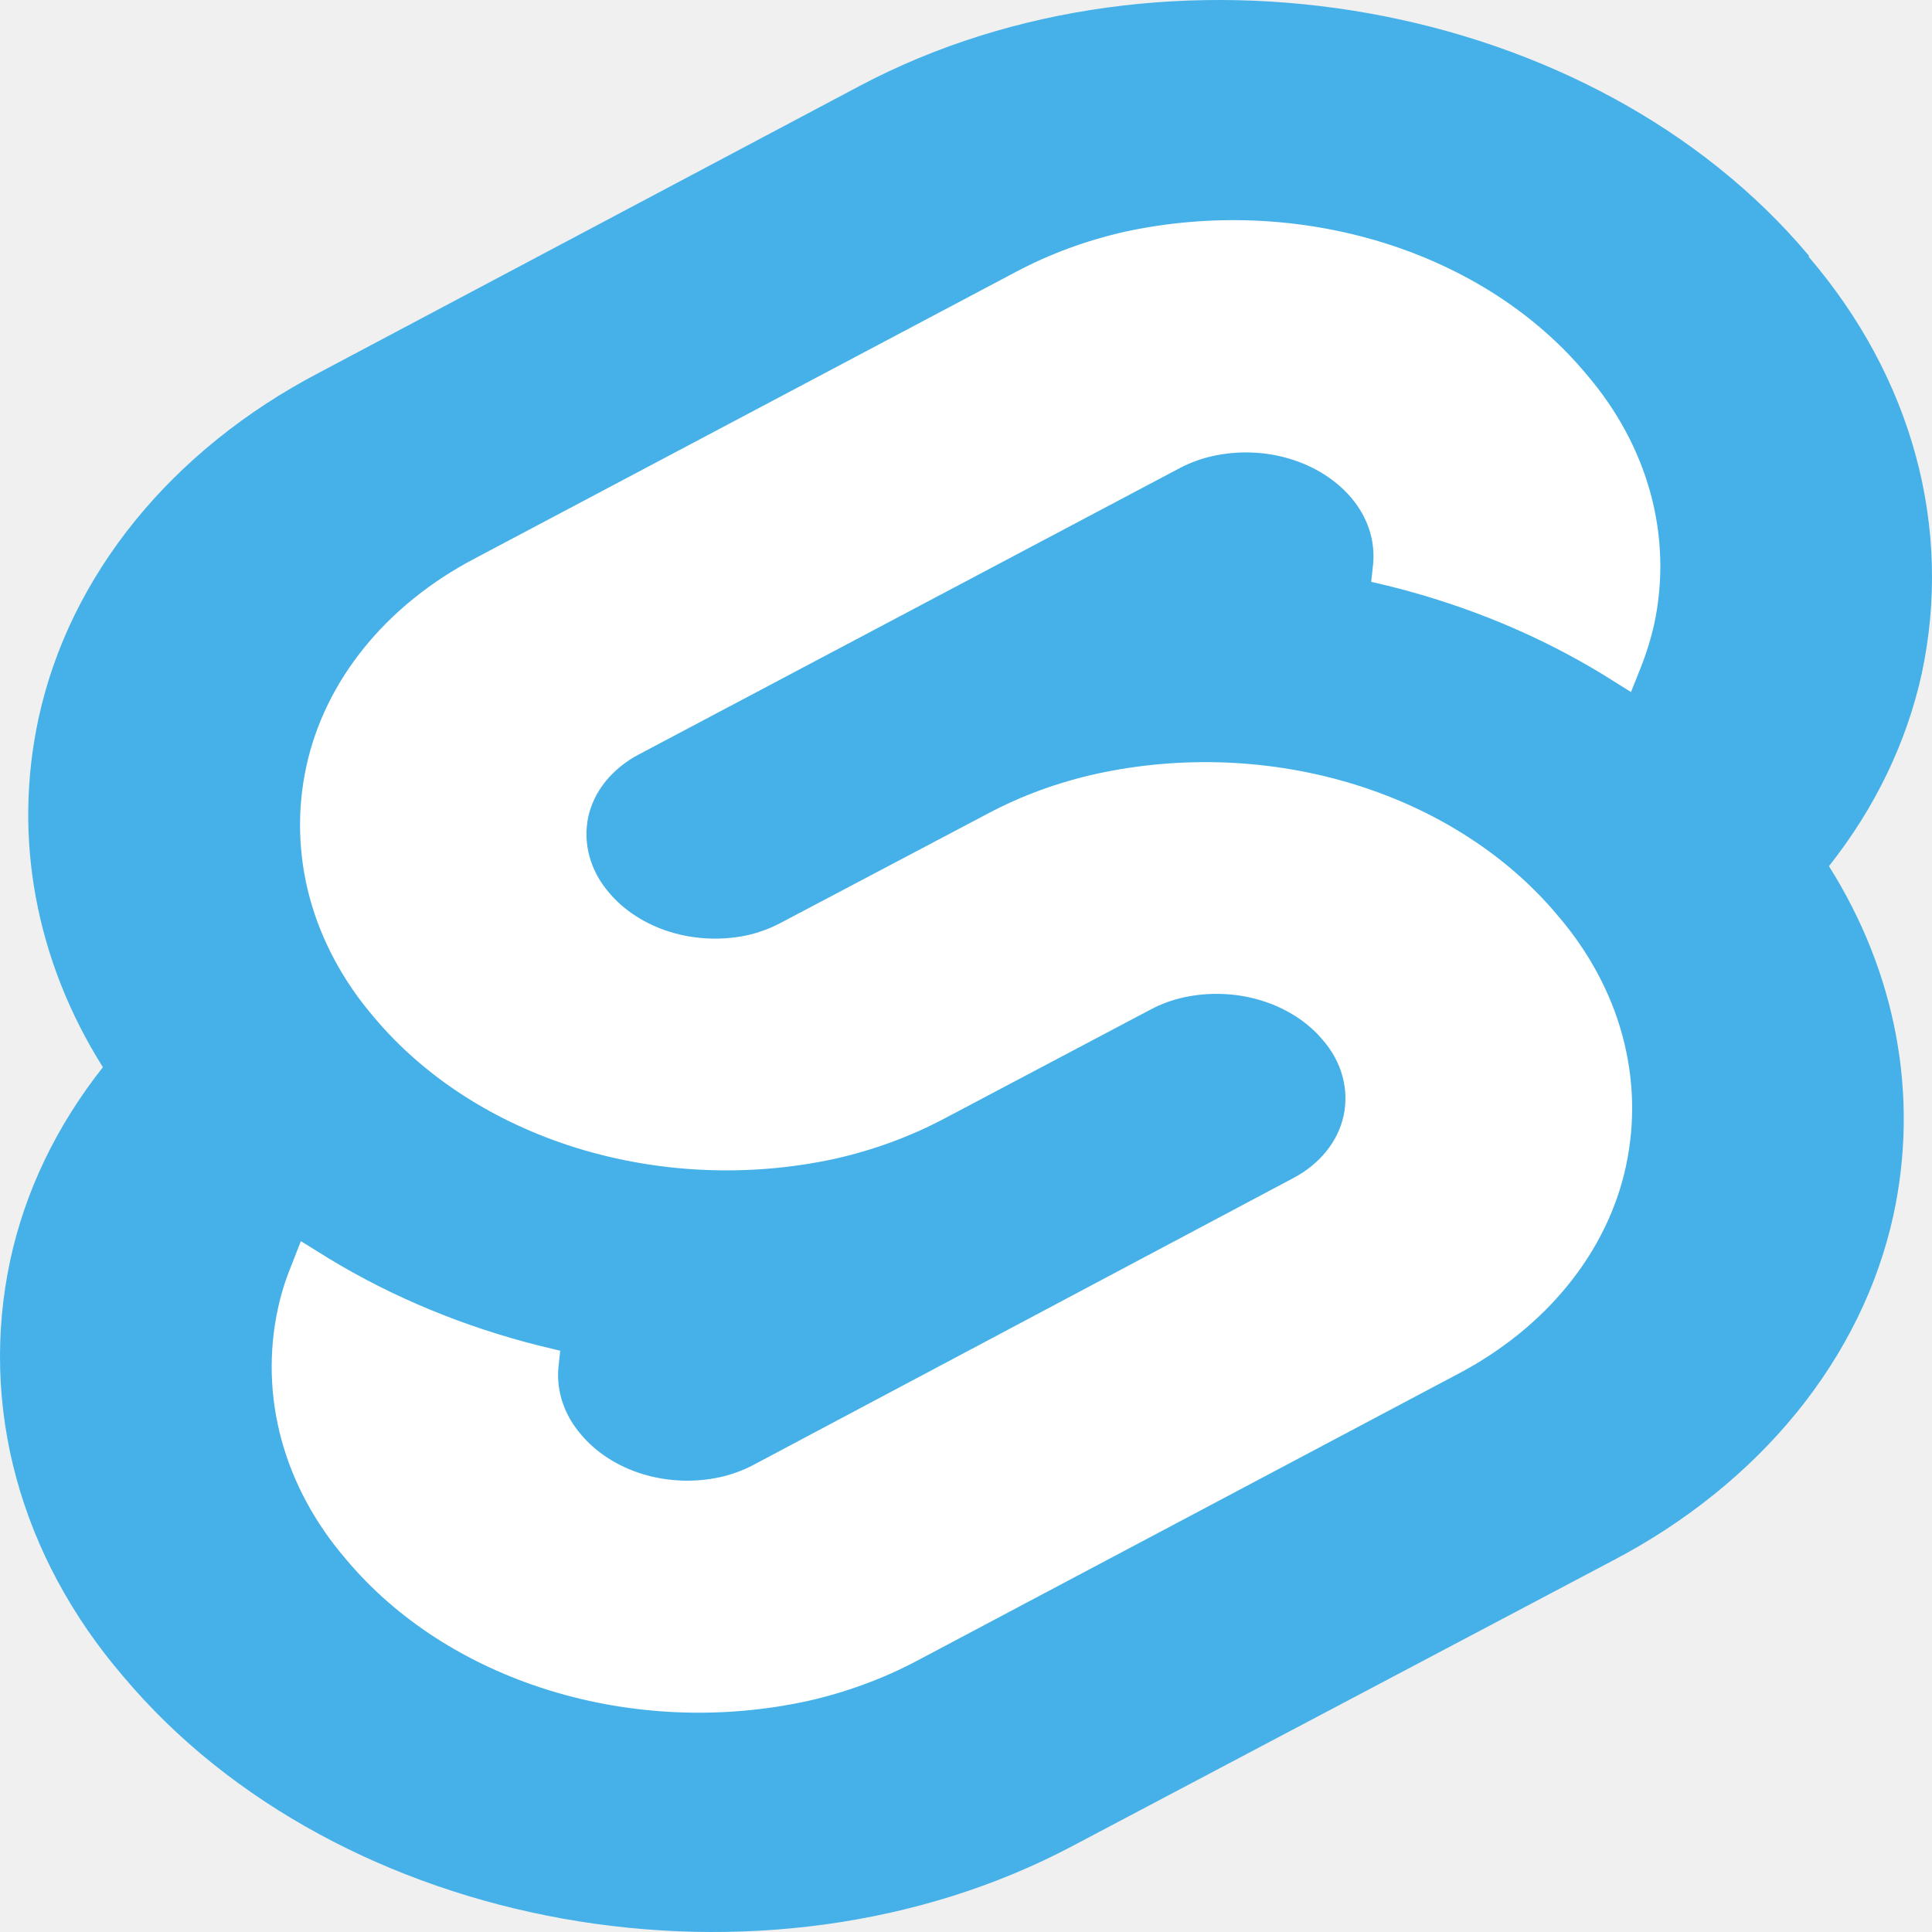
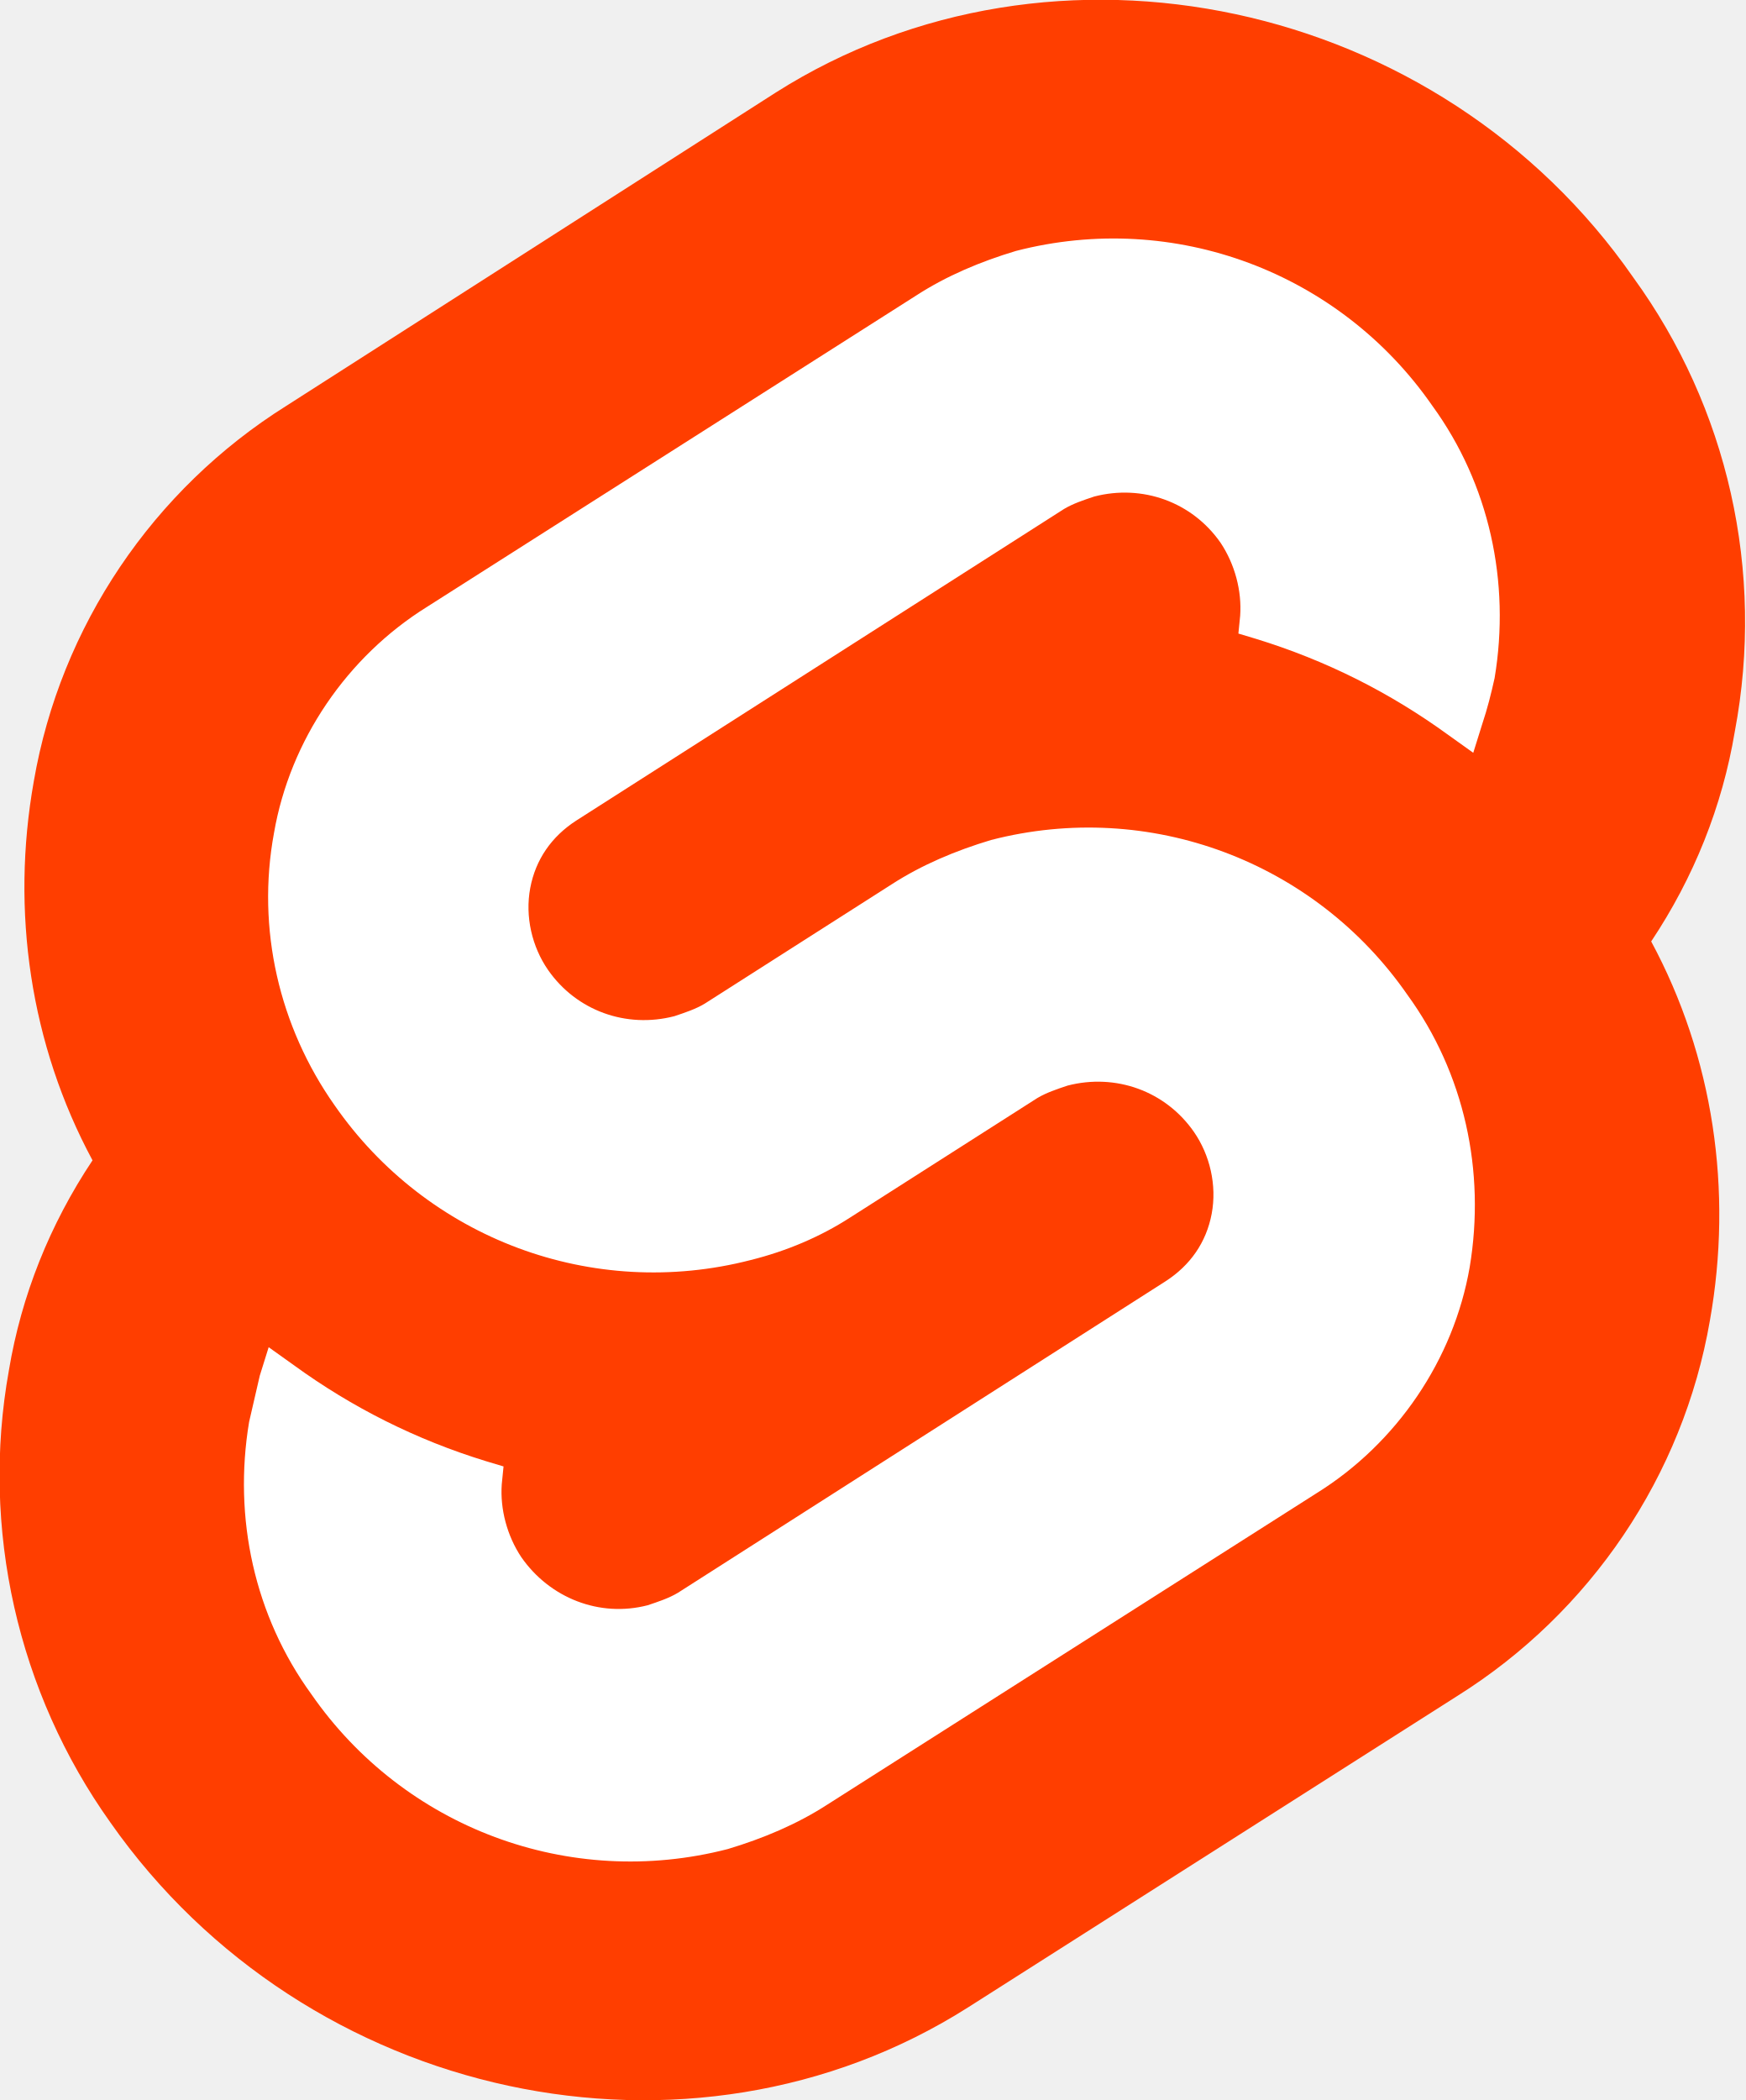
- <svg xmlns="http://www.w3.org/2000/svg" width="256mm" height="256mm" viewBox="0 0 256 256" version="1.1" id="svg5" xml:space="preserve">
-   <defs id="defs2" />
-   <g id="layer1" transform="translate(23,-8.314388)">
-     <g id="g1787" transform="matrix(0.5132415,0,0,0.4273157,-22.97676,8.205142)">
-       <path d="M 466.95,79.52 C 411.29,-0.1 301.35,-23.7 221.87,26.92 L 82.29,115.85 c -9.39,5.9 -18.15,12.76 -26.12,20.47 -7.98,7.71 -15.13,16.23 -21.34,25.42 -6.21,9.19 -11.45,19 -15.64,29.27 a 160.478,160.478 0 0 0 -9.26,31.87 c -1.65,9.15 -2.55,18.43 -2.67,27.73 -0.13,9.31 0.52,18.61 1.93,27.8 1.41,9.2 3.58,18.27 6.48,27.11 2.9,8.84 6.53,17.42 10.85,25.66 a 161.68,161.68 0 0 0 -8.22,13.97 c -2.51,4.79 -4.77,9.71 -6.78,14.73 -2.01,5.02 -3.76,10.14 -5.25,15.34 -1.49,5.2 -2.71,10.47 -3.67,15.79 a 170.365,170.365 0 0 0 1.55,67.48 c 2.5,11.05 6.09,21.83 10.73,32.17 4.64,10.34 10.29,20.2 16.89,29.42 55.66,79.62 165.59,103.22 245.07,52.6 l 139.58,-88.56 c 9.39,-5.91 18.13,-12.78 26.1,-20.5 a 160.58,160.58 0 0 0 21.33,-25.42 c 6.21,-9.18 11.45,-18.99 15.64,-29.26 4.19,-10.26 7.3,-20.94 9.29,-31.85 1.65,-9.15 2.54,-18.42 2.66,-27.72 0.12,-9.3 -0.53,-18.6 -1.95,-27.79 -1.41,-9.19 -3.58,-18.25 -6.49,-27.09 -2.91,-8.83 -6.54,-17.41 -10.86,-25.65 2.97,-4.51 5.72,-9.18 8.23,-13.97 2.5,-4.79 4.77,-9.71 6.78,-14.73 2.01,-5.02 3.77,-10.14 5.27,-15.34 1.49,-5.19 2.73,-10.46 3.7,-15.78 1.98,-11.16 2.84,-22.49 2.58,-33.82 -0.26,-11.33 -1.65,-22.6 -4.15,-33.66 -2.5,-11.05 -6.09,-21.83 -10.73,-32.17 A 170.906,170.906 0 0 0 466.95,79.95" fill="#45B1E8" id="path1775" />
-       <path d="m 208.23,527.78 a 110.876,110.876 0 0 1 -33.49,3.42 c -11.27,-0.58 -22.39,-2.86 -32.97,-6.79 A 111.06,111.06 0 0 1 112.35,508.06 111.108,111.108 0 0 1 89.2,483.64 C 85.23,478.09 81.83,472.17 79.05,465.95 A 102.38,102.38 0 0 1 72.6,446.61 c -1.49,-6.65 -2.33,-13.43 -2.48,-20.24 -0.15,-6.81 0.38,-13.62 1.58,-20.33 0.19,-1.09 0.41,-2.18 0.65,-3.26 0.23,-1.09 0.49,-2.17 0.77,-3.24 0.27,-1.08 0.57,-2.15 0.89,-3.22 0.31,-1.06 0.65,-2.12 1,-3.17 l 2.63,-8.03 7.17,5.35 c 4.11,3 8.35,5.83 12.7,8.47 4.35,2.65 8.81,5.11 13.37,7.37 4.55,2.27 9.21,4.35 13.94,6.22 4.73,1.88 9.54,3.55 14.42,5.02 l 5.35,1.55 -0.48,5.35 a 31.395,31.395 0 0 0 1.12,10.81 c 0.49,1.76 1.14,3.46 1.93,5.1 0.79,1.64 1.72,3.21 2.78,4.69 a 33.4,33.4 0 0 0 6.99,7.35 c 2.68,2.08 5.67,3.74 8.86,4.92 3.19,1.18 6.53,1.86 9.93,2.03 3.39,0.18 6.79,-0.17 10.08,-1.03 0.76,-0.2 1.5,-0.43 2.24,-0.69 0.74,-0.26 1.47,-0.54 2.18,-0.86 0.72,-0.31 1.42,-0.65 2.12,-1.02 0.69,-0.36 1.36,-0.75 2.02,-1.17 l 139.37,-88.94 a 28.96,28.96 0 0 0 4.75,-3.72 c 1.45,-1.41 2.74,-2.96 3.87,-4.63 1.13,-1.67 2.07,-3.46 2.83,-5.33 0.75,-1.87 1.31,-3.81 1.67,-5.79 0.35,-2.03 0.5,-4.08 0.45,-6.14 -0.05,-2.05 -0.31,-4.09 -0.77,-6.1 -0.45,-2 -1.11,-3.95 -1.96,-5.83 -0.84,-1.87 -1.88,-3.65 -3.08,-5.32 -1.94,-2.79 -4.29,-5.26 -6.98,-7.34 -2.69,-2.08 -5.68,-3.74 -8.86,-4.92 a 33.464,33.464 0 0 0 -9.93,-2.04 c -3.4,-0.17 -6.8,0.18 -10.09,1.03 -0.75,0.2 -1.5,0.43 -2.24,0.69 -0.74,0.26 -1.46,0.54 -2.18,0.85 -0.72,0.32 -1.42,0.66 -2.11,1.03 -0.69,0.36 -1.37,0.76 -2.03,1.18 l -53.52,33.98 c -2.18,1.38 -4.42,2.68 -6.7,3.9 -2.29,1.21 -4.61,2.34 -6.98,3.38 -2.37,1.04 -4.78,1.99 -7.22,2.84 -2.44,0.86 -4.91,1.62 -7.41,2.29 -10.91,2.82 -22.18,3.96 -33.43,3.38 -11.25,-0.58 -22.34,-2.87 -32.9,-6.78 -10.56,-3.92 -20.46,-9.43 -29.36,-16.33 -8.9,-6.9 -16.7,-15.11 -23.13,-24.36 -3.95,-5.55 -7.34,-11.48 -10.11,-17.7 -2.78,-6.22 -4.93,-12.7 -6.42,-19.34 -1.49,-6.65 -2.31,-13.43 -2.45,-20.24 -0.15,-6.8 0.38,-13.61 1.59,-20.31 a 96.419,96.419 0 0 1 14.94,-36.86 96.283,96.283 0 0 1 28.57,-27.68 L 262.34,84.5 c 2.17,-1.38 4.39,-2.68 6.66,-3.9 2.27,-1.21 4.59,-2.34 6.94,-3.38 a 98.21,98.21 0 0 1 7.18,-2.84 c 2.42,-0.86 4.88,-1.63 7.37,-2.3 10.92,-2.83 22.21,-3.99 33.47,-3.42 11.27,0.58 22.38,2.86 32.96,6.79 10.58,3.92 20.49,9.44 29.41,16.35 a 111.11,111.11 0 0 1 23.14,24.43 c 3.96,5.54 7.37,11.46 10.16,17.68 2.79,6.22 4.95,12.69 6.46,19.34 1.5,6.65 2.34,13.43 2.49,20.24 0.16,6.81 -0.36,13.62 -1.56,20.33 -0.21,1.1 -0.43,2.2 -0.68,3.29 -0.24,1.09 -0.5,2.18 -0.78,3.26 -0.27,1.09 -0.57,2.17 -0.88,3.24 -0.31,1.08 -0.63,2.15 -0.98,3.21 l -2.67,8.03 -7.12,-5.35 c -4.12,-3.03 -8.37,-5.87 -12.73,-8.54 -4.36,-2.66 -8.84,-5.14 -13.41,-7.43 a 182.39,182.39 0 0 0 -28.45,-11.32 l -5.36,-1.55 0.49,-5.35 c 0.15,-1.83 0.14,-3.67 -0.03,-5.49 -0.16,-1.82 -0.49,-3.63 -0.97,-5.4 -0.49,-1.76 -1.12,-3.49 -1.91,-5.14 -0.78,-1.66 -1.71,-3.24 -2.77,-4.74 a 33.153,33.153 0 0 0 -6.99,-7.2 32.991,32.991 0 0 0 -8.82,-4.8 33.244,33.244 0 0 0 -19.83,-0.89 c -0.76,0.2 -1.51,0.43 -2.24,0.68 -0.74,0.26 -1.47,0.55 -2.19,0.86 -0.71,0.31 -1.42,0.66 -2.11,1.02 -0.69,0.37 -1.37,0.76 -2.03,1.18 l -139.63,88.78 c -1.7,1.07 -3.29,2.32 -4.73,3.72 -1.44,1.4 -2.74,2.95 -3.87,4.61 a 29.724,29.724 0 0 0 -2.83,5.31 c -0.76,1.87 -1.32,3.8 -1.68,5.78 -0.35,2.03 -0.5,4.09 -0.45,6.15 a 31.547,31.547 0 0 0 2.73,11.95 31.84,31.84 0 0 0 3.07,5.34 c 1.93,2.76 4.27,5.22 6.94,7.28 a 33.26,33.26 0 0 0 8.79,4.9 33.533,33.533 0 0 0 19.86,1.09 c 0.75,-0.21 1.5,-0.44 2.24,-0.7 0.73,-0.26 1.46,-0.55 2.18,-0.86 a 29.2,29.2 0 0 0 2.11,-1.02 c 0.69,-0.36 1.37,-0.75 2.03,-1.17 l 53.52,-33.92 c 2.19,-1.4 4.42,-2.72 6.71,-3.94 2.28,-1.23 4.61,-2.36 6.99,-3.41 a 99.39,99.39 0 0 1 7.23,-2.84 c 2.45,-0.86 4.93,-1.62 7.44,-2.28 10.92,-2.84 22.2,-4 33.47,-3.44 11.27,0.57 22.38,2.85 32.96,6.77 10.57,3.92 20.49,9.43 29.4,16.35 8.92,6.91 16.72,15.14 23.15,24.41 3.96,5.55 7.36,11.47 10.15,17.69 a 102.65,102.65 0 0 1 6.46,19.34 c 1.5,6.64 2.34,13.42 2.5,20.23 0.16,6.82 -0.37,13.63 -1.56,20.33 a 96.419,96.419 0 0 1 -5.55,19.21 95.753,95.753 0 0 1 -9.4,17.65 c -3.73,5.54 -8.03,10.68 -12.83,15.33 -4.8,4.65 -10.07,8.79 -15.73,12.35 l -139.64,88.93 c -2.19,1.39 -4.43,2.7 -6.71,3.92 -2.29,1.22 -4.62,2.35 -7,3.39 -2.37,1.05 -4.78,2 -7.23,2.86 -2.44,0.86 -4.92,1.63 -7.42,2.3" fill="#ffffff" id="path1777" />
-     </g>
-   </g>
+ <svg xmlns="http://www.w3.org/2000/svg" version="1.1" id="Layer_1" x="0px" y="0px" viewBox="0 0 98.1 118" style="enable-background:new 0 0 98.1 118;" xml:space="preserve">
+   <style type="text/css">
+ 	.st0{fill:#FF3E00;}
+ 	.st1{fill:#FFFFFF;}
+ </style>
+   <path class="st0" d="M91.8,15.6C80.9-0.1,59.2-4.7,43.6,5.2L16.1,22.8C8.6,27.5,3.4,35.2,1.9,43.9c-1.3,7.3-0.2,14.8,3.3,21.3  c-2.4,3.6-4,7.6-4.7,11.8c-1.6,8.9,0.5,18.1,5.7,25.4c11,15.7,32.6,20.3,48.2,10.4l27.5-17.5c7.5-4.7,12.7-12.4,14.2-21.1  c1.3-7.3,0.2-14.8-3.3-21.3c2.4-3.6,4-7.6,4.7-11.8C99.2,32.1,97.1,22.9,91.8,15.6" />
+   <path class="st1" d="M40.9,103.9c-8.9,2.3-18.2-1.2-23.4-8.7c-3.2-4.4-4.4-9.9-3.5-15.3c0.2-0.9,0.4-1.7,0.6-2.6l0.5-1.6l1.4,1  c3.3,2.4,6.9,4.2,10.8,5.4l1,0.3l-0.1,1c-0.1,1.4,0.3,2.9,1.1,4.1c1.6,2.3,4.4,3.4,7.1,2.7c0.6-0.2,1.2-0.4,1.7-0.7L65.5,72  c1.4-0.9,2.3-2.2,2.6-3.8c0.3-1.6-0.1-3.3-1-4.6c-1.6-2.3-4.4-3.3-7.1-2.6c-0.6,0.2-1.2,0.4-1.7,0.7l-10.5,6.7  c-1.7,1.1-3.6,1.9-5.6,2.4c-8.9,2.3-18.2-1.2-23.4-8.7c-3.1-4.4-4.4-9.9-3.4-15.3c0.9-5.2,4.1-9.9,8.6-12.7l27.5-17.5  c1.7-1.1,3.6-1.9,5.6-2.5c8.9-2.3,18.2,1.2,23.4,8.7c3.2,4.4,4.4,9.9,3.5,15.3c-0.2,0.9-0.4,1.7-0.7,2.6l-0.5,1.6l-1.4-1  c-3.3-2.4-6.9-4.2-10.8-5.4l-1-0.3l0.1-1c0.1-1.4-0.3-2.9-1.1-4.1c-1.6-2.3-4.4-3.3-7.1-2.6c-0.6,0.2-1.2,0.4-1.7,0.7L32.4,46.1  c-1.4,0.9-2.3,2.2-2.6,3.8s0.1,3.3,1,4.6c1.6,2.3,4.4,3.3,7.1,2.6c0.6-0.2,1.2-0.4,1.7-0.7l10.5-6.7c1.7-1.1,3.6-1.9,5.6-2.5  c8.9-2.3,18.2,1.2,23.4,8.7c3.2,4.4,4.4,9.9,3.5,15.3c-0.9,5.2-4.1,9.9-8.6,12.7l-27.5,17.5C44.8,102.5,42.9,103.3,40.9,103.9" />
</svg>
